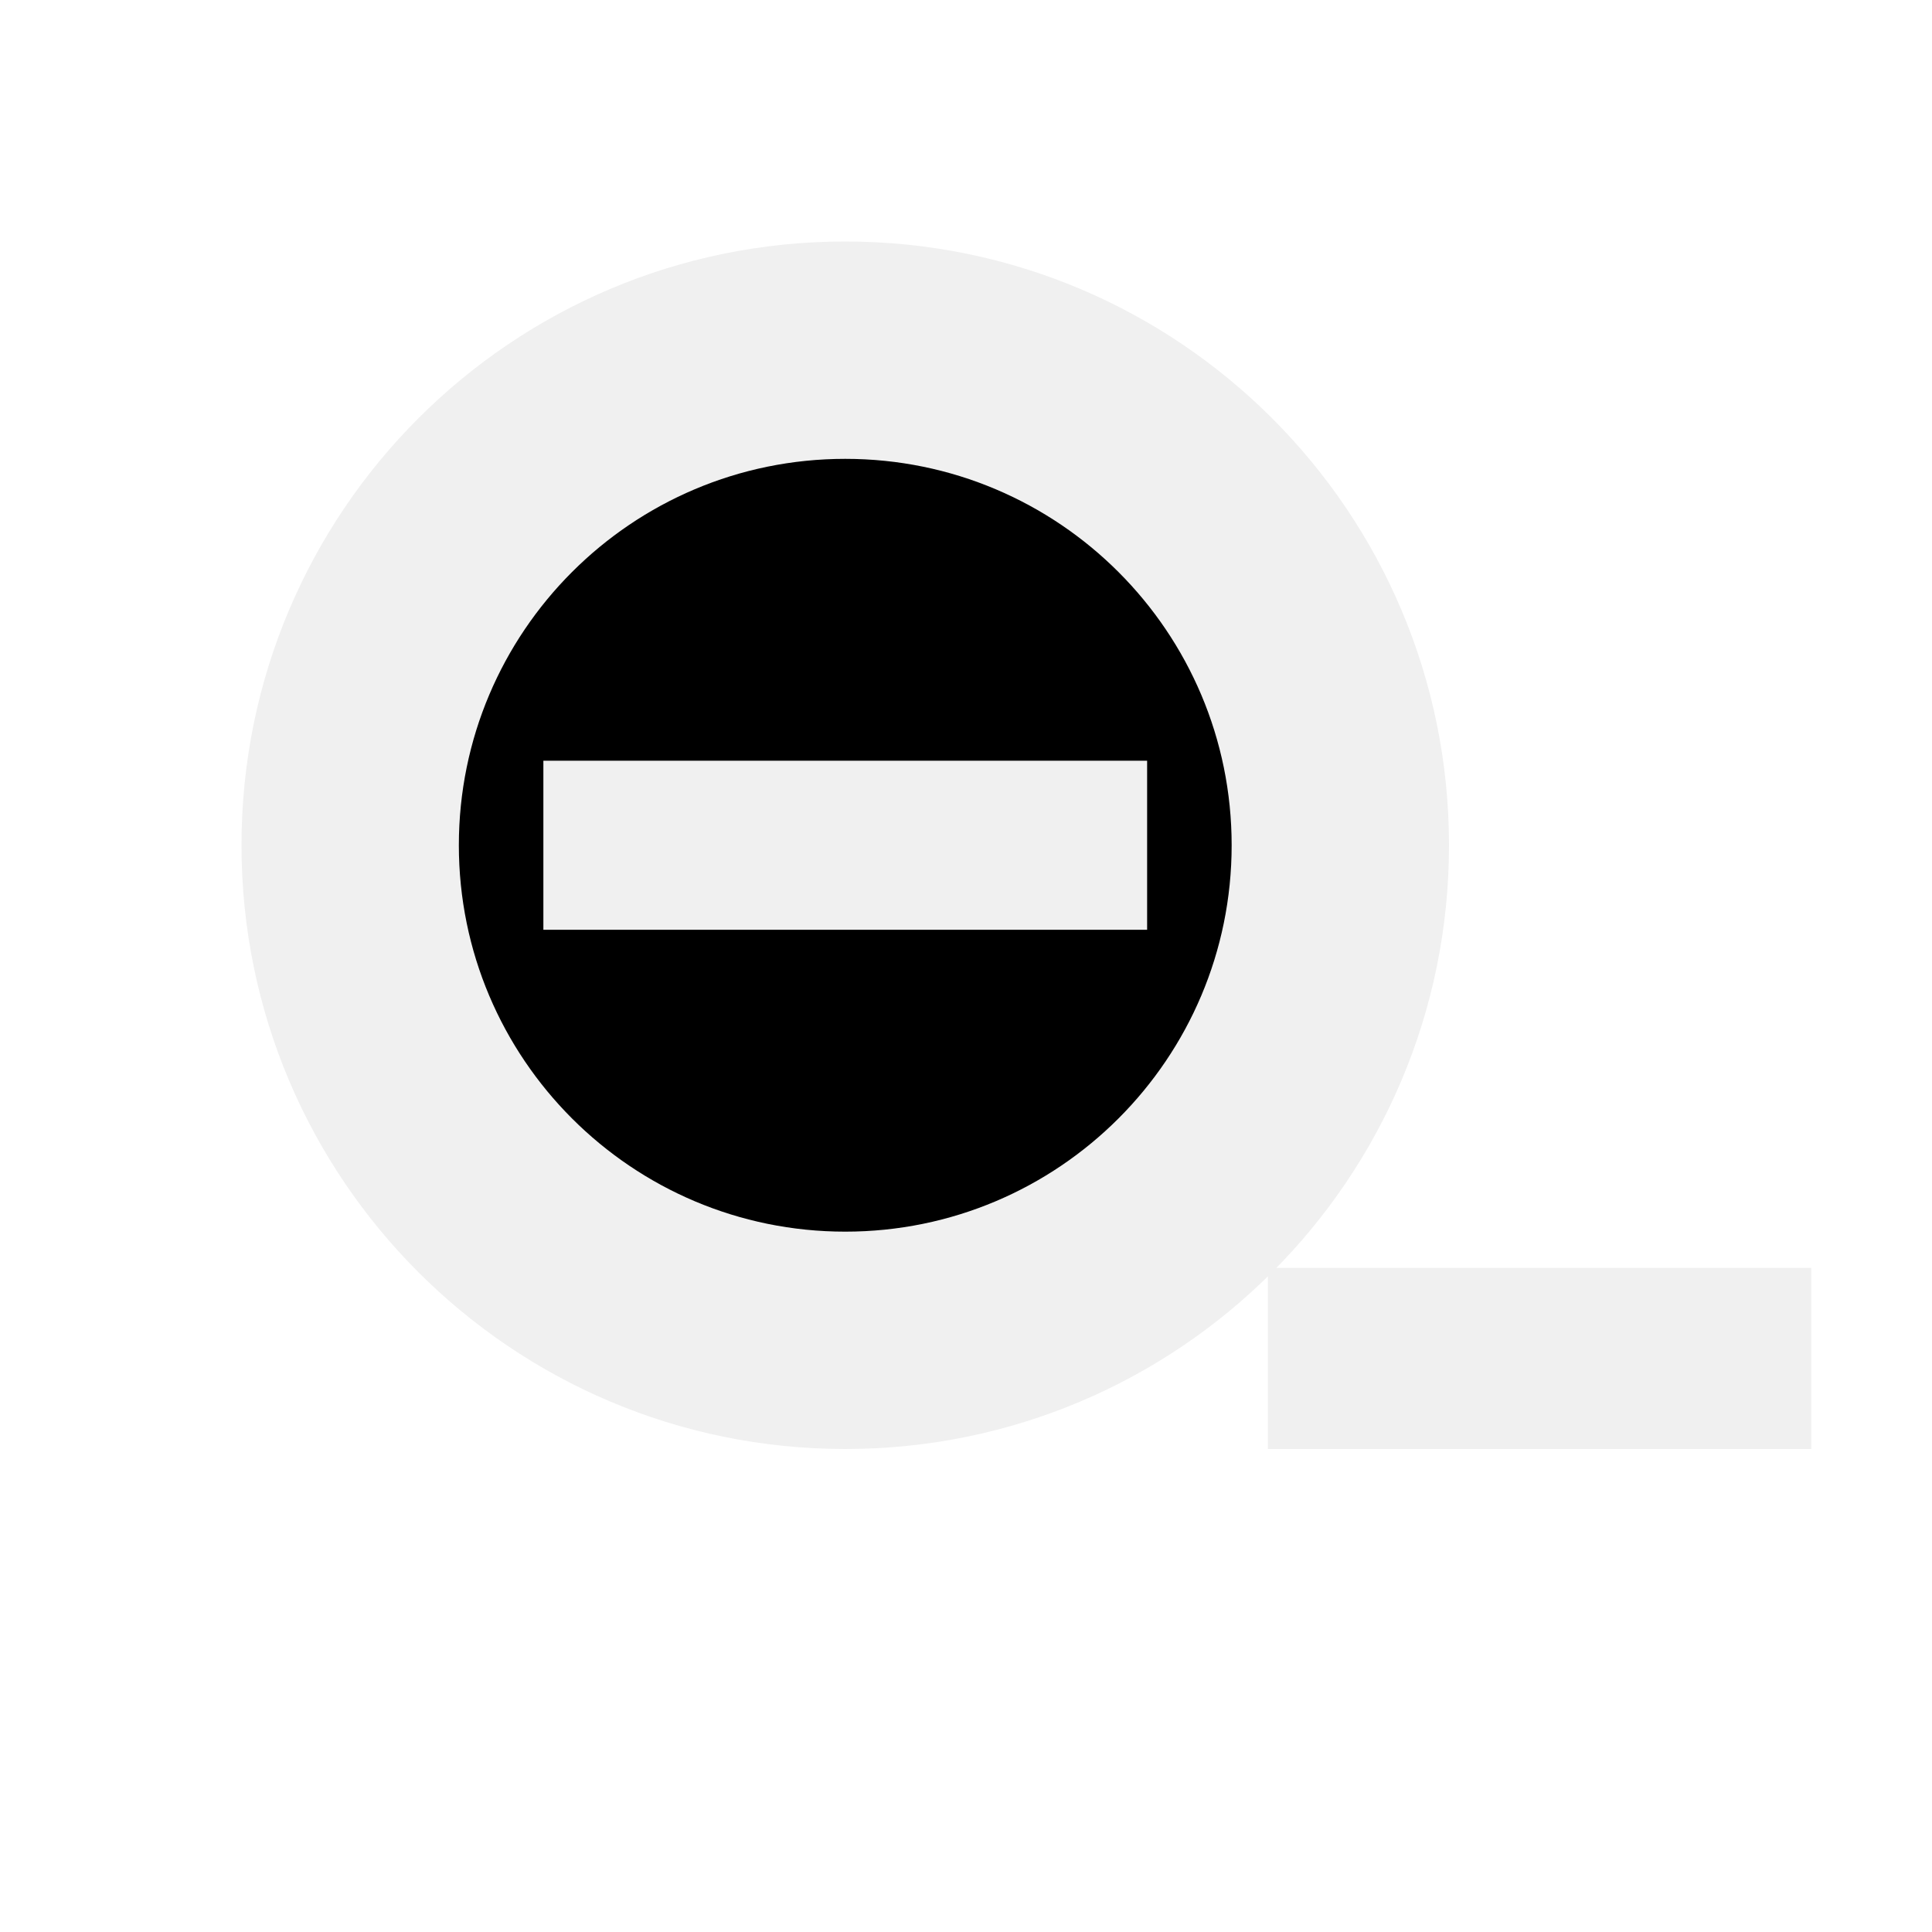
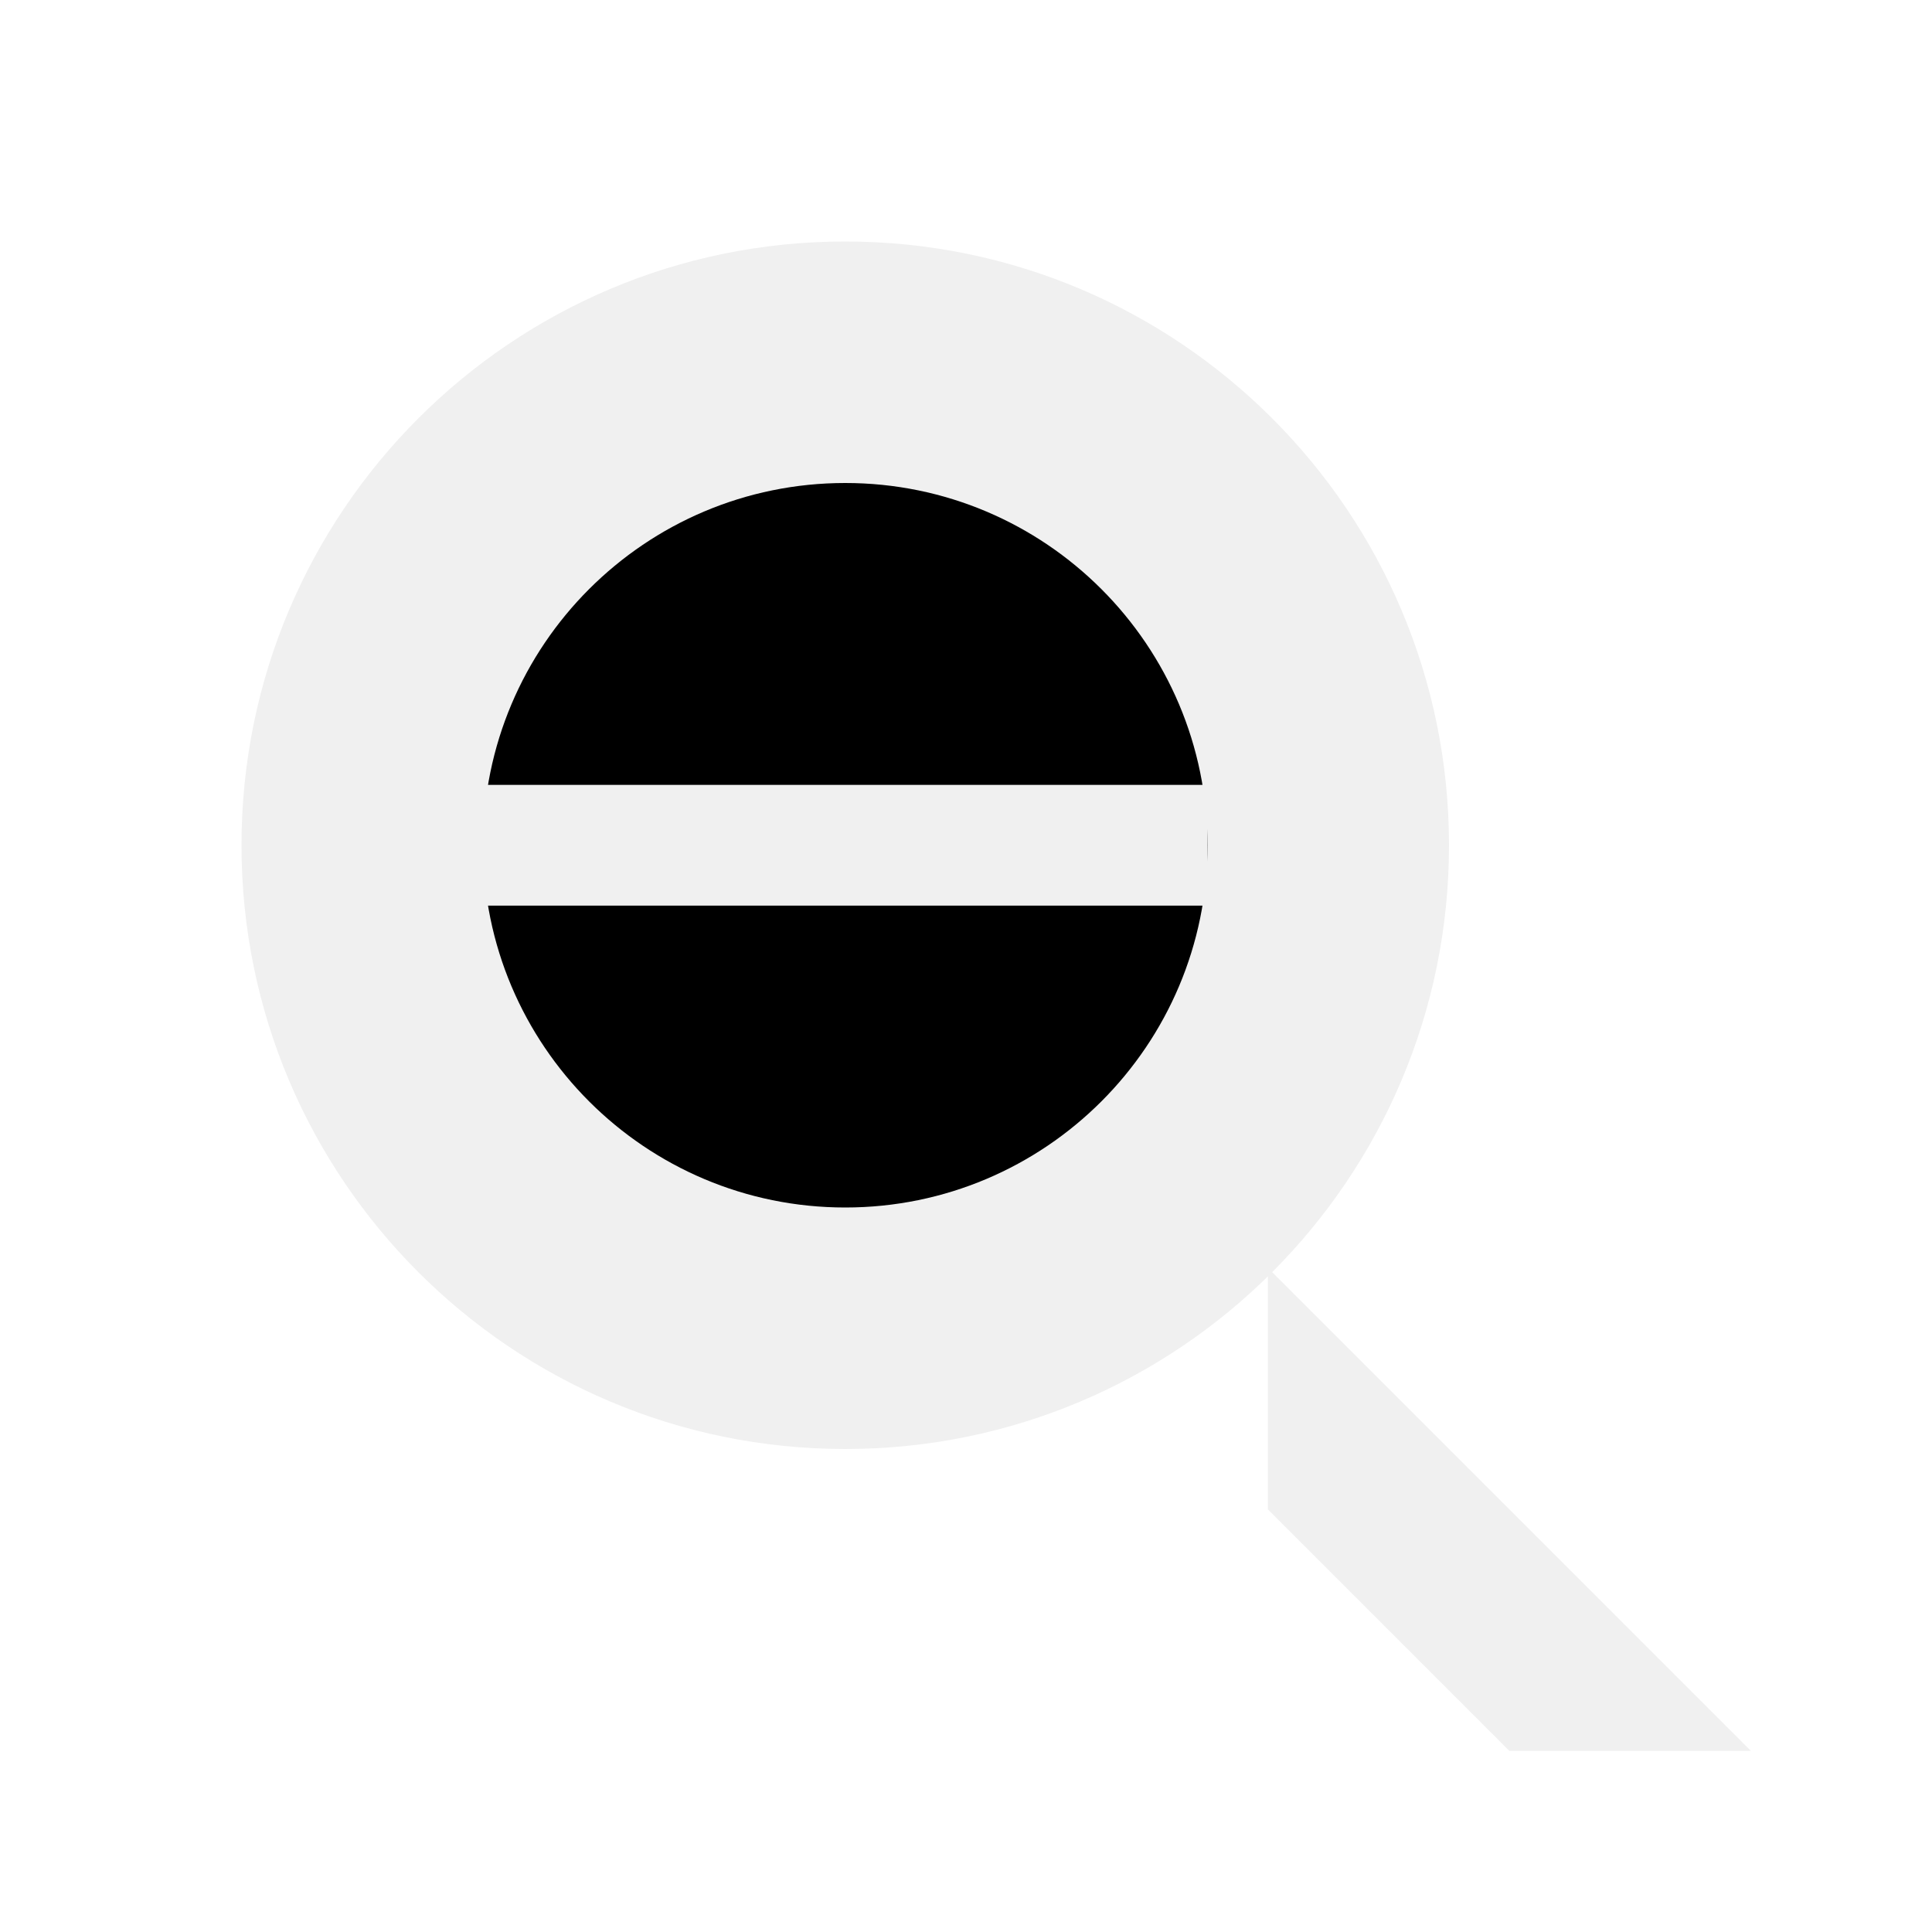
<svg xmlns="http://www.w3.org/2000/svg" width="16" height="16" viewBox="0 0 16 16">
  <circle cx="7" cy="7" r="5" fill="#f0f0f0" />
-   <circle cx="7" cy="7" r="3.2" fill="hole" />
-   <rect x="4.5" y="6.3" width="5" height="1.4" fill="#f0f0f0" />
-   <rect x="10.5" y="10.5" width="4.5" height="1.5" fill="#f0f0f0" />
+   <circle cx="7" cy="7" r="3" fill="hole" />
+   <rect x="4" y="6.5" width="6" height="1" fill="#f0f0f0" />
+   <path d="M10.5 10.5 L14.5 14.5 L12.5 14.5 L10.5 12.5 Z" fill="#f0f0f0" />
</svg>
